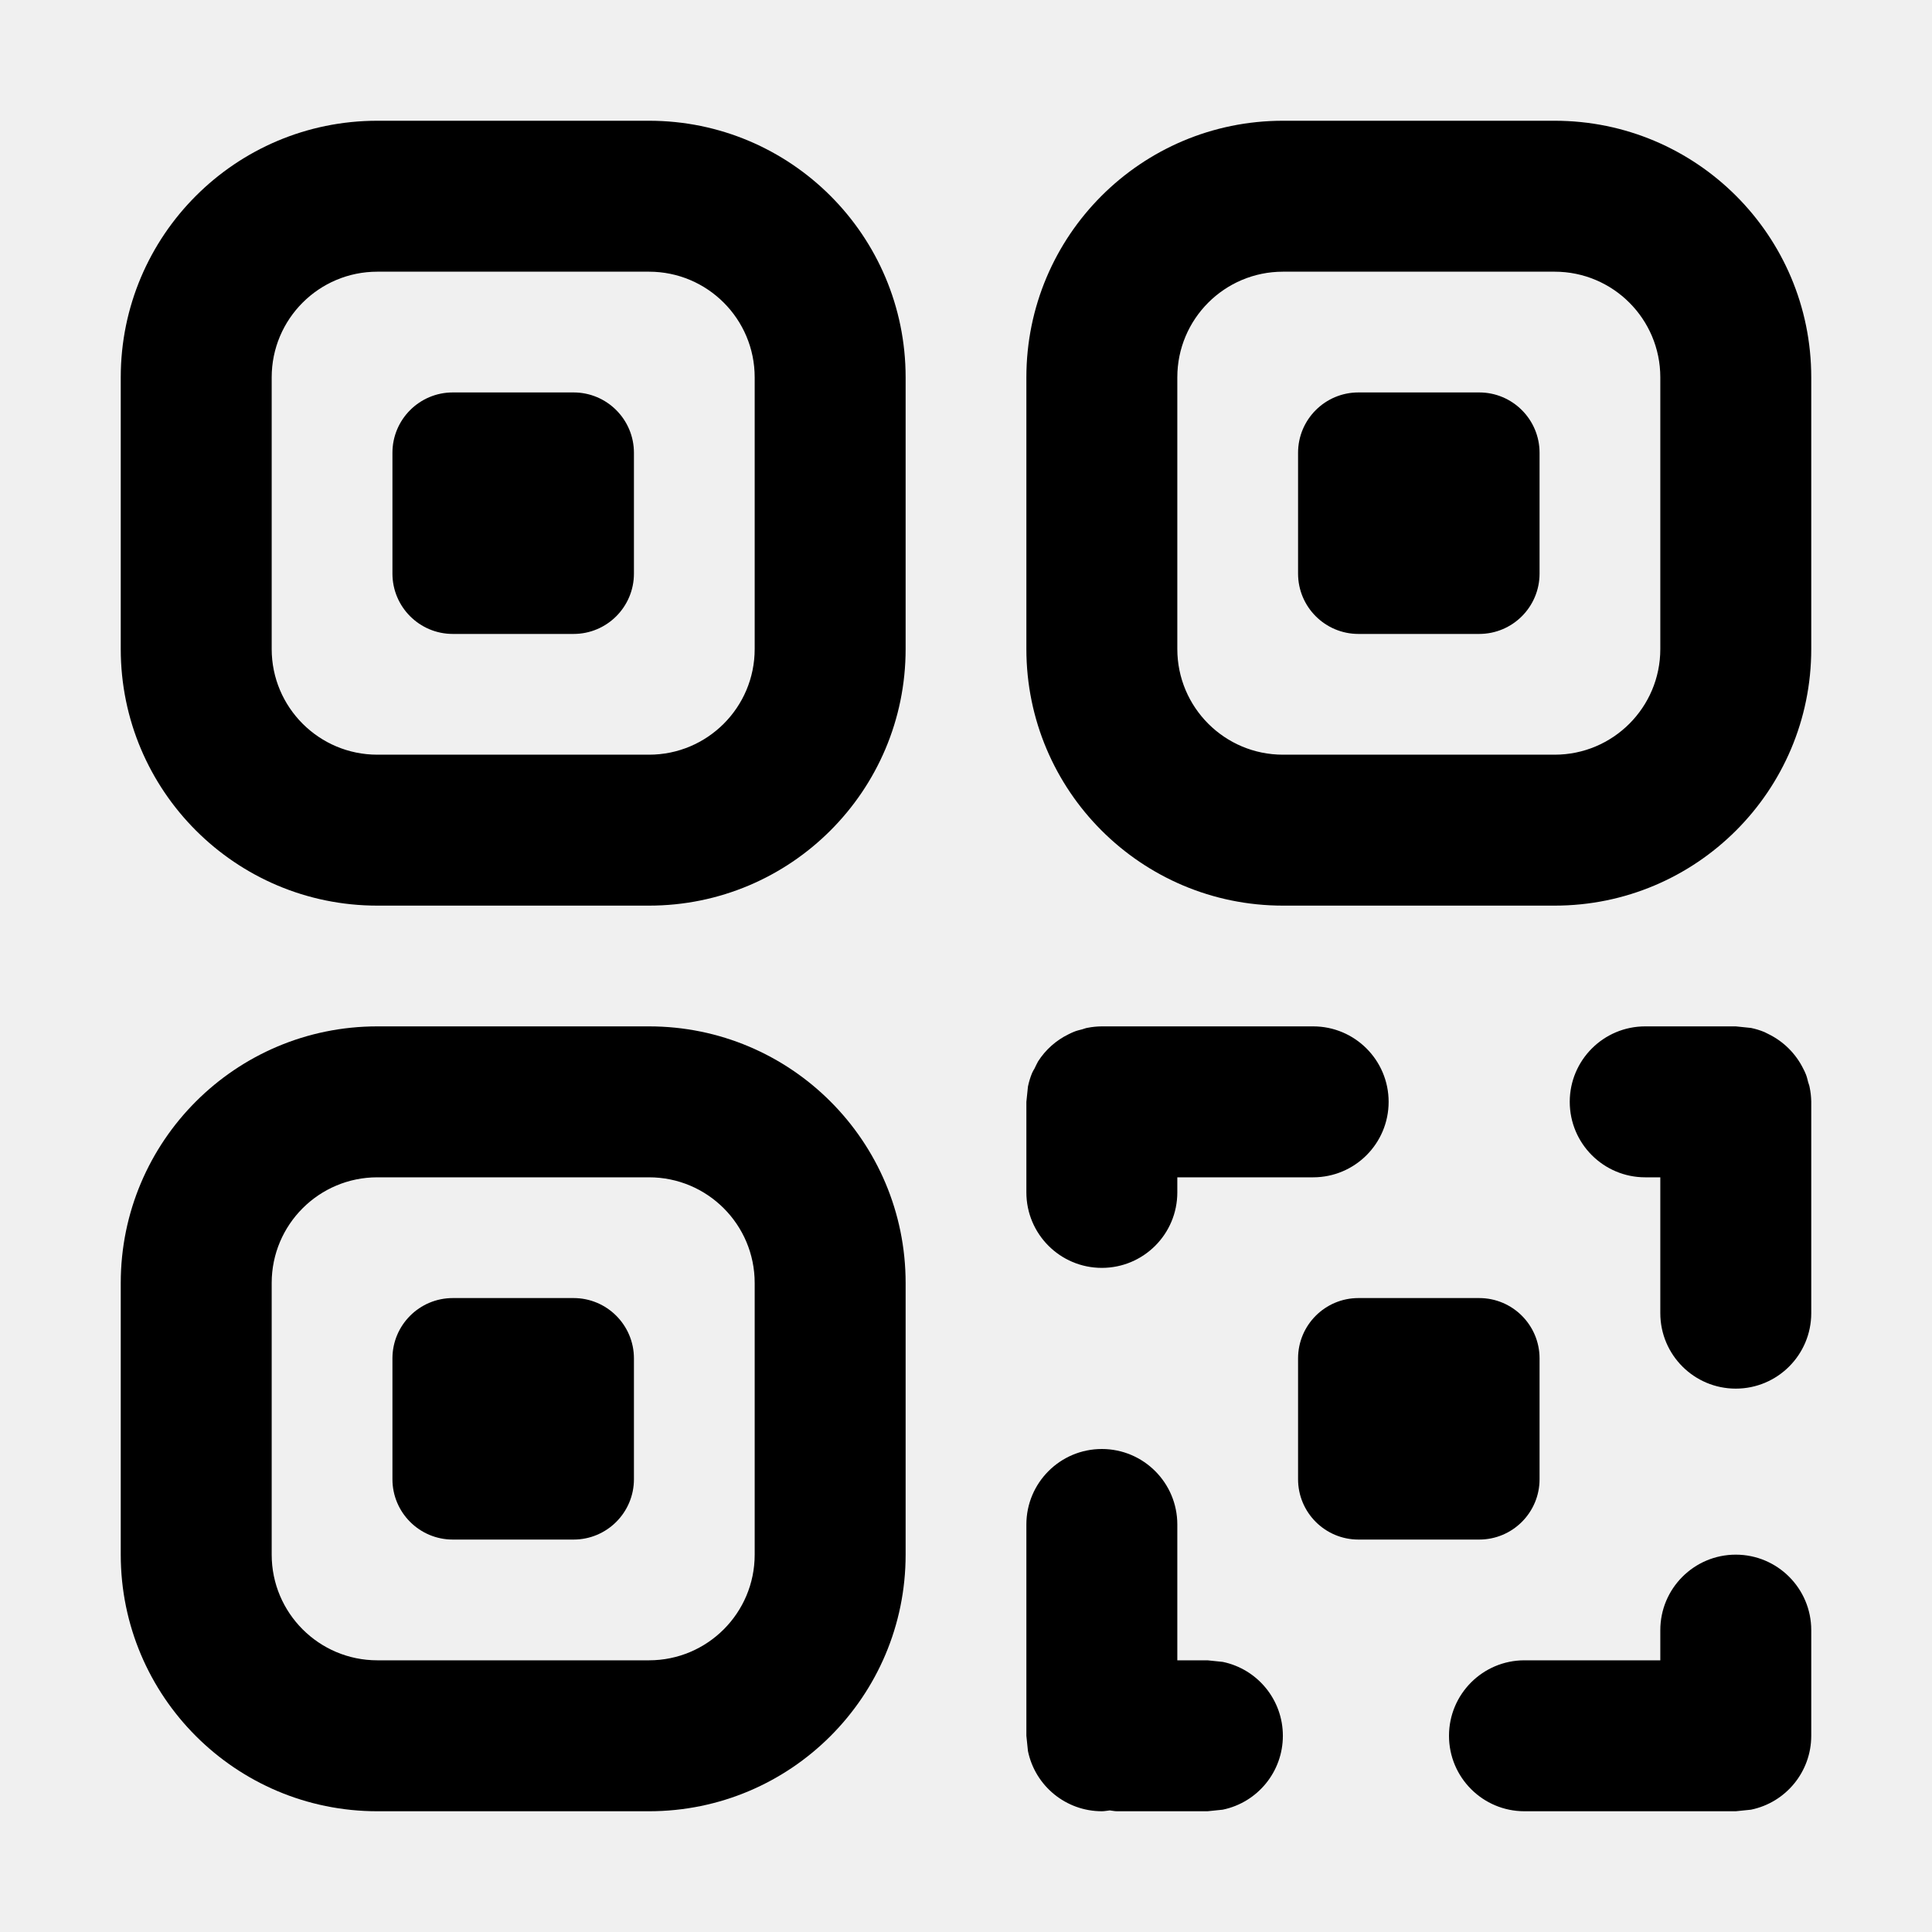
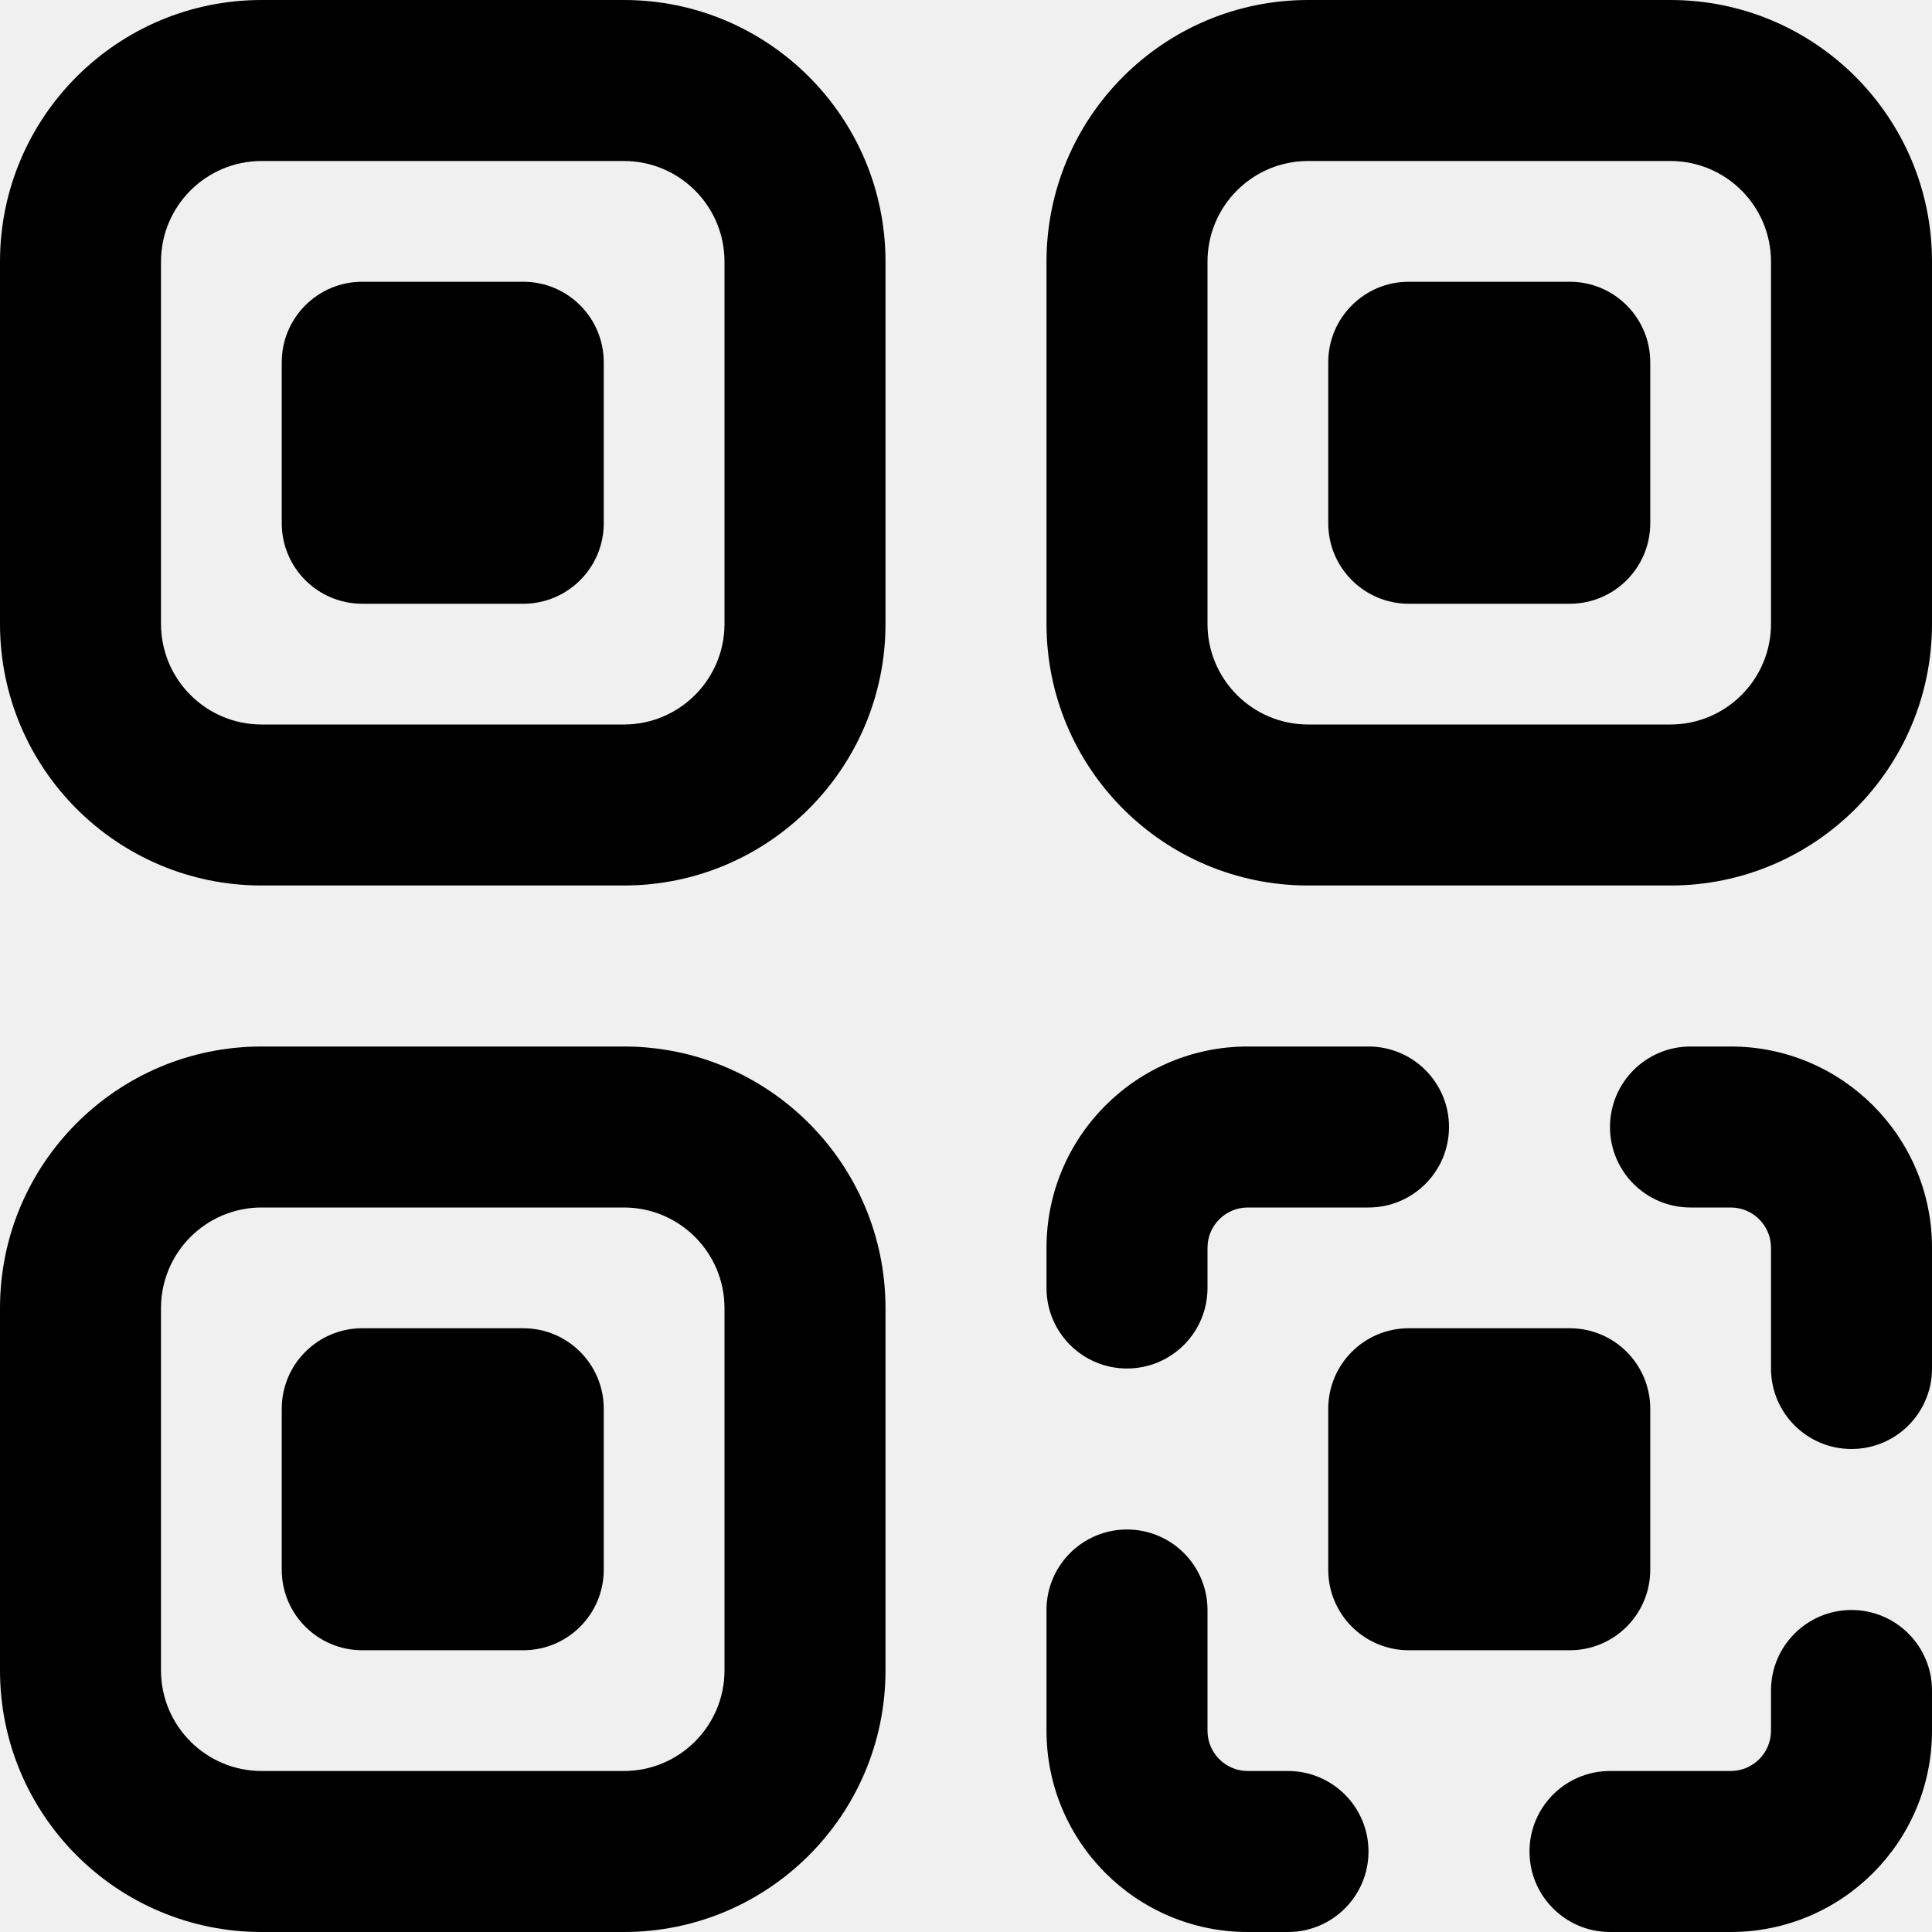
- <svg xmlns="http://www.w3.org/2000/svg" width="12" height="12" fill="none" viewBox="0 0 12 12">
-   <g transform="scale(0.75)">
-     <path fill="#000" d="M4.75 10.75a.5.5 0 0 1 .5.5v1a.5.5 0 0 1-.5.5h-1a.5.5 0 0 1-.5-.5v-1a.5.5 0 0 1 .5-.5h1Z" />
-     <path fill="#000" fill-rule="evenodd" d="M5.375 8.5c1.174 0 2.125.951 2.125 2.125v2.25A2.125 2.125 0 0 1 5.375 15h-2.25A2.125 2.125 0 0 1 1 12.875v-2.25C1 9.451 1.951 8.5 3.125 8.5h2.25Zm-2.25 1.25a.875.875 0 0 0-.875.875v2.25c0 .483.392.875.875.875h2.25a.875.875 0 0 0 .875-.875v-2.25a.875.875 0 0 0-.875-.875h-2.25Z" clip-rule="evenodd" />
-     <path fill="#000" d="M9.125 12c.345 0 .625.28.625.625v1.125H10l.126.013a.625.625 0 0 1 0 1.224L10 15h-.75c-.02 0-.04-.005-.059-.007-.022.002-.043.007-.066.007a.625.625 0 0 1-.612-.499l-.013-.126v-1.75c0-.345.28-.625.625-.625Zm5.25.875c.345 0 .625.28.625.625v.875a.625.625 0 0 1-.499.612l-.126.013h-1.75a.625.625 0 1 1 0-1.25h1.125v-.25c0-.345.28-.625.625-.625ZM12.25 10.75a.5.5 0 0 1 .5.5v1a.5.5 0 0 1-.5.5h-1a.5.5 0 0 1-.5-.5v-1a.5.5 0 0 1 .5-.5h1Zm2.251-2.237a.62.62 0 0 1 .111.034l.034.017a.629.629 0 0 1 .287.285c.008.016.016.031.022.047.009.022.014.045.02.068.004.014.01.027.012.042a.627.627 0 0 1 .013.116v1.753a.625.625 0 1 1-1.25 0V9.75h-.125a.625.625 0 1 1 0-1.25h.75l.126.013ZM10.875 8.5a.625.625 0 1 1 0 1.25H9.75v.125a.625.625 0 1 1-1.25 0v-.75l.013-.126a.62.62 0 0 1 .034-.112c.005-.013.013-.025.02-.037.01-.02.019-.041.03-.06a.623.623 0 0 1 .253-.225.617.617 0 0 1 .046-.021c.022-.009.045-.014.068-.02.014-.004.027-.01.042-.012a.628.628 0 0 1 .119-.012h1.75ZM4.75 3.25a.5.5 0 0 1 .5.5v1a.5.5 0 0 1-.5.5h-1a.5.5 0 0 1-.5-.5v-1a.5.5 0 0 1 .5-.5h1Z" />
-     <path fill="#000" fill-rule="evenodd" d="M5.375 1C6.549 1 7.5 1.951 7.5 3.125v2.25A2.125 2.125 0 0 1 5.375 7.5h-2.25A2.125 2.125 0 0 1 1 5.375v-2.25C1 1.951 1.951 1 3.125 1h2.25Zm-2.25 1.25a.875.875 0 0 0-.875.875v2.25c0 .483.392.875.875.875h2.25a.875.875 0 0 0 .875-.875v-2.25a.875.875 0 0 0-.875-.875h-2.25Z" clip-rule="evenodd" />
-     <path fill="#000" d="M12.25 3.25a.5.5 0 0 1 .5.5v1a.5.5 0 0 1-.5.5h-1a.5.5 0 0 1-.5-.5v-1a.5.5 0 0 1 .5-.5h1Z" />
-     <path fill="#000" fill-rule="evenodd" d="M12.875 1C14.049 1 15 1.951 15 3.125v2.25A2.125 2.125 0 0 1 12.875 7.5h-2.25A2.125 2.125 0 0 1 8.5 5.375v-2.25C8.5 1.951 9.451 1 10.625 1h2.25Zm-2.25 1.25a.875.875 0 0 0-.875.875v2.25c0 .483.392.875.875.875h2.25a.875.875 0 0 0 .875-.875v-2.25a.875.875 0 0 0-.875-.875h-2.25Z" clip-rule="evenodd" />
+ <svg xmlns="http://www.w3.org/2000/svg" fill="none" viewBox="0 0 12 12">
+   <g fill="#000" clip-path="url(#a)">
+     <path d="M3.25 8.25a.5.5 0 0 1 .5.5v1a.5.5 0 0 1-.5.5h-1a.5.5 0 0 1-.5-.5v-1a.5.5 0 0 1 .5-.5z" />
+     <path fill-rule="evenodd" d="M3.875 6.5c.897 0 1.625.728 1.625 1.625v2.25C5.5 11.273 4.772 12 3.875 12h-2.25A1.625 1.625 0 0 1 0 10.375v-2.25C0 7.228.728 6.5 1.625 6.5zm-2.25 1A.625.625 0 0 0 1 8.125v2.25c0 .345.28.625.625.625h2.25c.345 0 .625-.28.625-.625v-2.25a.625.625 0 0 0-.625-.625z" clip-rule="evenodd" />
+     <path d="M7 9.5a.5.5 0 0 1 .5.5v.75c0 .138.112.25.25.25H8a.5.5 0 0 1 0 1h-.25c-.69 0-1.25-.56-1.25-1.25V10a.5.5 0 0 1 .5-.5m4.5.5a.5.5 0 0 1 .5.5v.25c0 .69-.56 1.25-1.25 1.25H10a.5.5 0 0 1 0-1h.75a.25.25 0 0 0 .25-.25v-.25a.5.5 0 0 1 .5-.5M9.75 8.25a.5.5 0 0 1 .5.5v1a.5.5 0 0 1-.5.5h-1a.5.5 0 0 1-.5-.5v-1a.5.5 0 0 1 .5-.5zm1-1.75c.69 0 1.25.56 1.25 1.25v.75a.5.5 0 0 1-1 0v-.75a.25.25 0 0 0-.25-.25h-.25a.5.5 0 0 1 0-1zm-2.25 0a.5.5 0 0 1 0 1h-.75a.25.25 0 0 0-.25.25V8a.5.5 0 0 1-1 0v-.25c0-.69.56-1.25 1.25-1.25zM3.25 1.75a.5.5 0 0 1 .5.5v1a.5.5 0 0 1-.5.5h-1a.5.5 0 0 1-.5-.5v-1a.5.5 0 0 1 .5-.5z" />
+     <path fill-rule="evenodd" d="M3.875 0C4.772 0 5.5.728 5.5 1.625v2.25c0 .897-.728 1.625-1.625 1.625h-2.25A1.625 1.625 0 0 1 0 3.875v-2.25C0 .728.728 0 1.625 0zm-2.25 1A.625.625 0 0 0 1 1.625v2.25c0 .345.28.625.625.625h2.25c.345 0 .625-.28.625-.625v-2.25A.625.625 0 0 0 3.875 1z" clip-rule="evenodd" />
+     <path d="M9.75 1.75a.5.5 0 0 1 .5.5v1a.5.5 0 0 1-.5.5h-1a.5.5 0 0 1-.5-.5v-1a.5.5 0 0 1 .5-.5z" />
+     <path fill-rule="evenodd" d="M10.375 0C11.273 0 12 .728 12 1.625v2.25c0 .897-.727 1.625-1.625 1.625h-2.25A1.625 1.625 0 0 1 6.5 3.875v-2.25C6.5.728 7.228 0 8.125 0zm-2.25 1a.625.625 0 0 0-.625.625v2.25c0 .345.28.625.625.625h2.25c.345 0 .625-.28.625-.625v-2.25A.625.625 0 0 0 10.375 1z" clip-rule="evenodd" />
  </g>
+   <defs>
+     <clipPath id="a">
+       <path fill="#fff" d="M0 0h12v12H0z" />
+     </clipPath>
+   </defs>
</svg>
